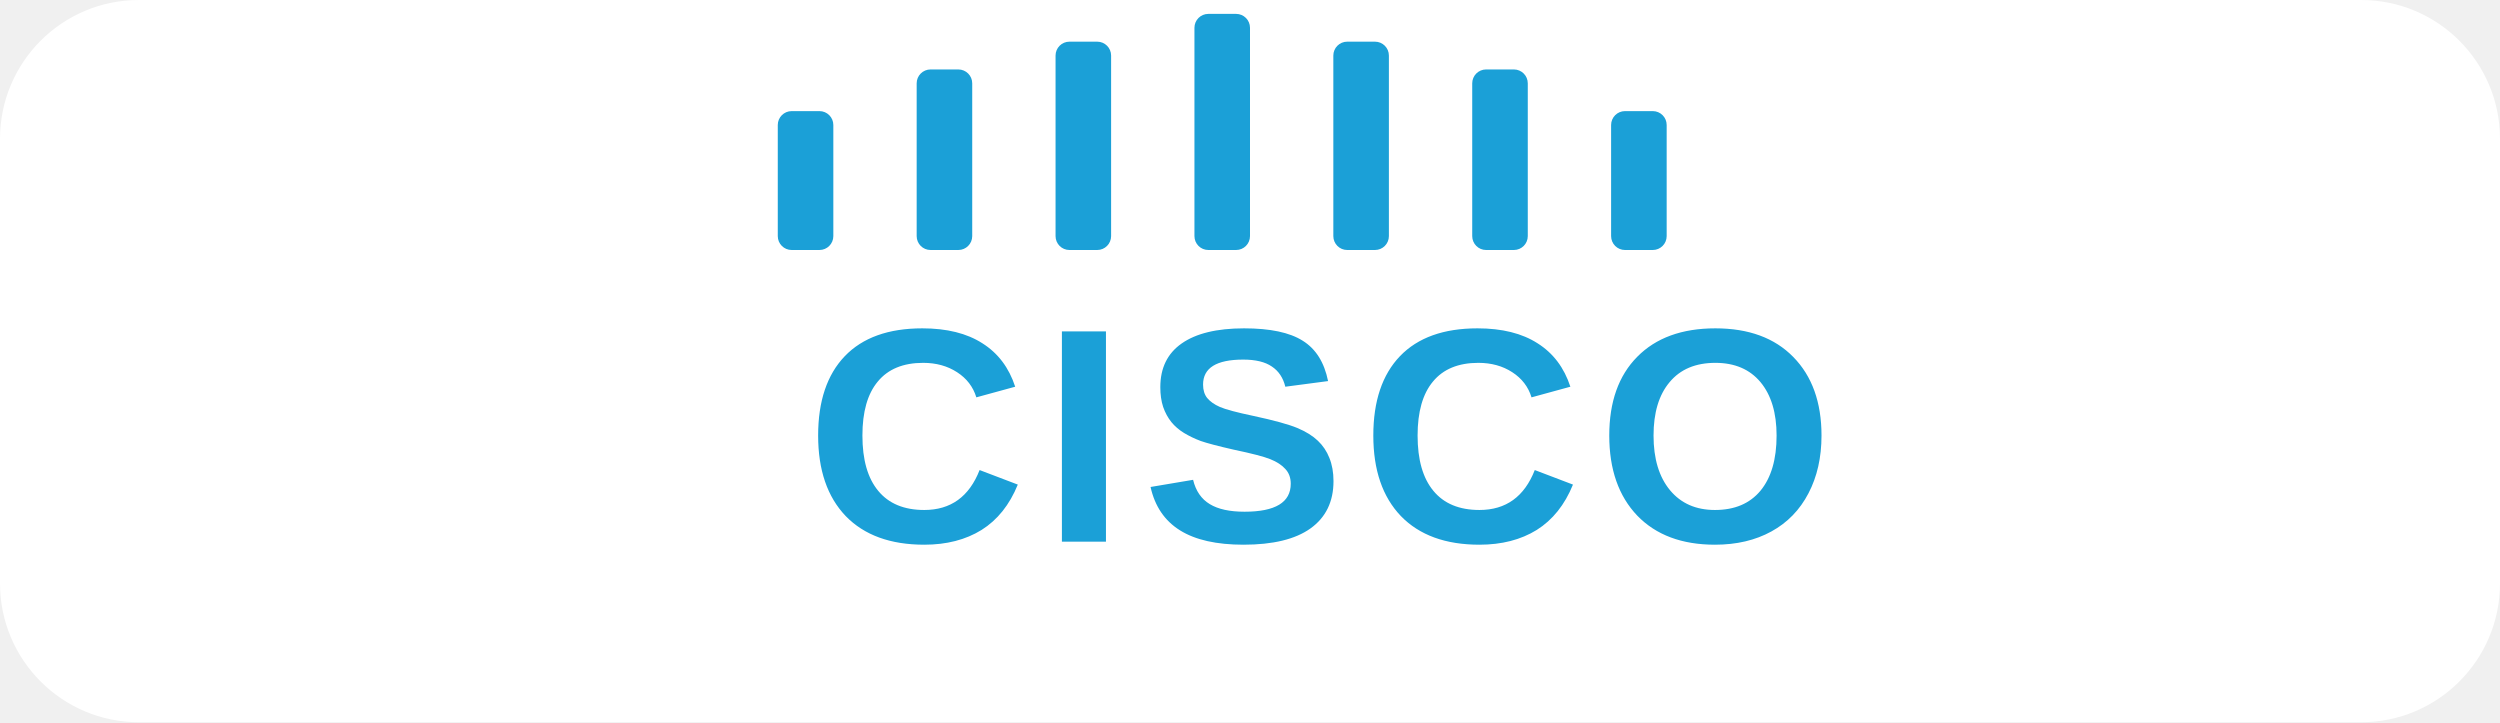
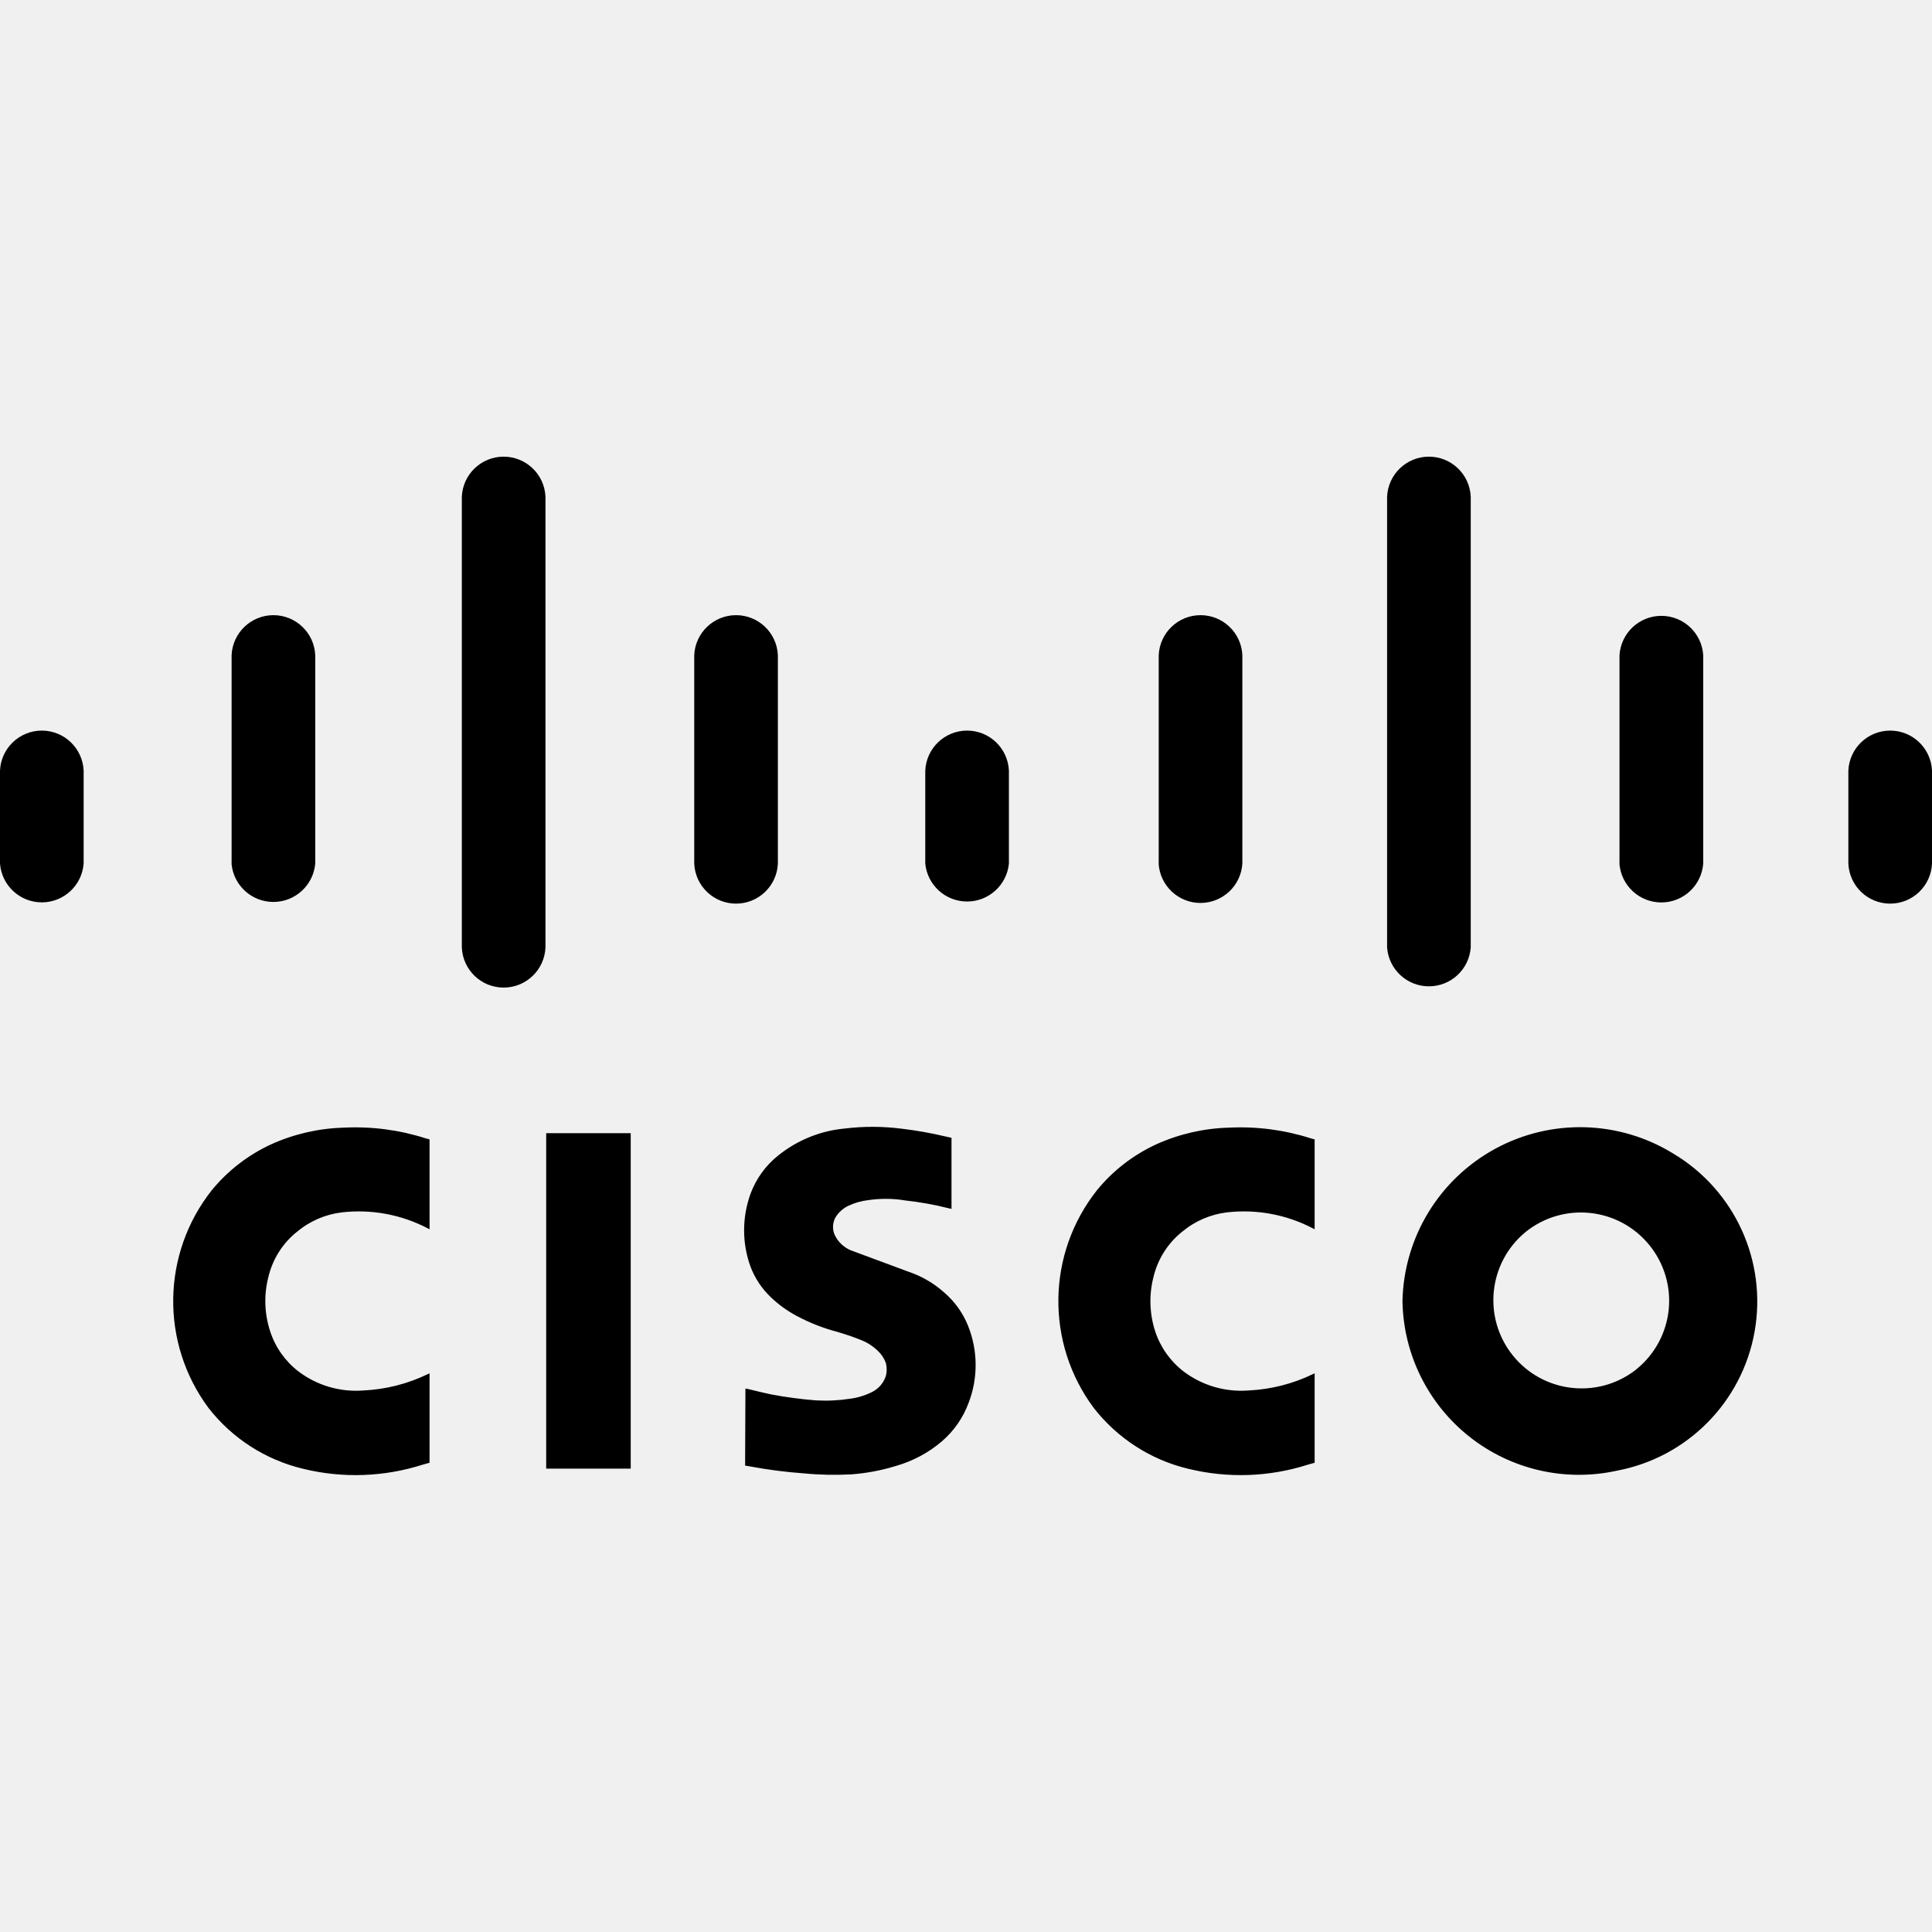
- <svg xmlns="http://www.w3.org/2000/svg" width="180" height="52" aria-label="Cisco logo" role="img" viewBox="0 0 180 52">
-   <rect width="180" height="52" fill="#fff" rx="10" />
-   <g fill="#1ba0d7">
-     <rect width="4" height="10" x="56" y="8" rx="1" />
-     <rect width="4" height="13" x="66" y="5" rx="1" />
-     <rect width="4" height="15" x="76" y="3" rx="1" />
-     <rect width="4" height="17" x="86" y="1" rx="1" />
-     <rect width="4" height="15" x="96" y="3" rx="1" />
-     <rect width="4" height="13" x="106" y="5" rx="1" />
-     <rect width="4" height="10" x="116" y="8" rx="1" />
-   </g>
-   <text x="58" y="39" fill="#1ba0d7" font-family="Arial, Helvetica, sans-serif" font-size="22" font-weight="700" letter-spacing="1.1">CISCO</text>
+ <svg xmlns="http://www.w3.org/2000/svg" role="img" viewBox="0 0 24 24">
+   <path d="M16.331 18.171V17.06l-.022.01c-.25.121-.522.19-.801.203a1.186 1.186 0 01-.806-.237 1.038 1.038 0 01-.352-.498 1.21 1.21 0 01-.023-.667c.052-.225.178-.426.357-.569.16-.134.355-.218.562-.242a1.85 1.85 0 011.061.198l.024.013v-1.117l-.051-.014a2.862 2.862 0 00-1.011-.132 2.34 2.34 0 00-.903.206c-.287.132-.54.327-.739.571a2.221 2.221 0 00-.04 2.705c.295.378.709.645 1.175.756.491.12 1.006.102 1.487-.052l.082-.023M5.336 18.171V17.06l-.022.01c-.25.121-.522.19-.801.203a1.183 1.183 0 01-.806-.237 1.03 1.03 0 01-.351-.498 1.202 1.202 0 01-.024-.667c.052-.225.177-.426.357-.569.16-.134.355-.218.562-.242a1.85 1.85 0 011.061.198l.024.013v-1.117l-.051-.014a2.862 2.862 0 00-1.011-.132 2.344 2.344 0 00-.903.206 2.08 2.08 0 00-.74.571 2.224 2.224 0 00-.041 2.705 2.11 2.11 0 001.176.756c.491.12 1.005.102 1.487-.052l.083-.023M9.26 17.249l-.004.957.07.012c.22.041.441.069.664.085.195.019.391.022.587.012.187-.014.372-.049.551-.104.21-.06.405-.163.571-.305a1.16 1.16 0 00.333-.478 1.31 1.31 0 00-.007-.96 1.068 1.068 0 00-.298-.414 1.261 1.261 0 00-.438-.255l-.722-.268a.388.388 0 01-.197-.188.245.245 0 01.008-.219.382.382 0 01.154-.142.798.798 0 01.257-.074c.153-.022.308-.021.46.005.18.02.358.051.533.096l.038.008v-.883l-.069-.015a4.749 4.749 0 00-.543-.097 2.844 2.844 0 00-.714-.003c-.3.027-.585.143-.821.33-.16.126-.281.293-.351.484-.104.29-.105.608 0 .899.054.145.14.274.252.381.097.093.207.173.327.236.157.084.324.149.497.195.057.017.114.035.17.054l.085.031.024.01c.084.03.162.078.226.14.045.042.08.094.101.151a.325.325 0 01.001.161.339.339 0 01-.166.198.856.856 0 01-.275.086 2.032 2.032 0 01-.427.021 5.208 5.208 0 01-.557-.074 9.195 9.195 0 01-.287-.067l-.033-.006zm-2.475.995h1.05v-4.167h-1.05v4.167zm12.162-2.936a1.095 1.095 0 011.541.158 1.094 1.094 0 01-.157 1.541l-.017.014a1.096 1.096 0 01-1.367-1.713m-1.525.854a2.193 2.193 0 002.666 2.107 2.139 2.139 0 00.701-3.937 2.207 2.207 0 00-3.367 1.83M22.961 10.728a.52.52 0 001.039 0V9.573a.52.52 0 00-1.039 0v1.155M20.117 10.728a.522.522 0 001.041 0V8.139a.521.521 0 00-1.04 0v2.589M17.231 11.771a.521.521 0 001.039 0V6.17a.52.52 0 00-1.039 0v5.601M14.393 10.728a.521.521 0 001.04 0V8.139a.52.52 0 00-1.039 0v2.589M11.494 10.728a.522.522 0 001.039 0V9.573a.52.52 0 00-1.039 0v1.155M8.624 10.728a.52.52 0 001.039 0V8.139a.52.52 0 00-1.039 0v2.589M5.737 11.771a.52.52 0 001.039 0V6.17a.52.52 0 00-1.039 0v5.601M2.876 10.728a.522.522 0 001.04 0V8.139a.52.52 0 00-1.039 0v2.589M0 10.728a.521.521 0 001.039 0V9.573a.52.52 0 00-1.039 0v1.155" />
</svg>
